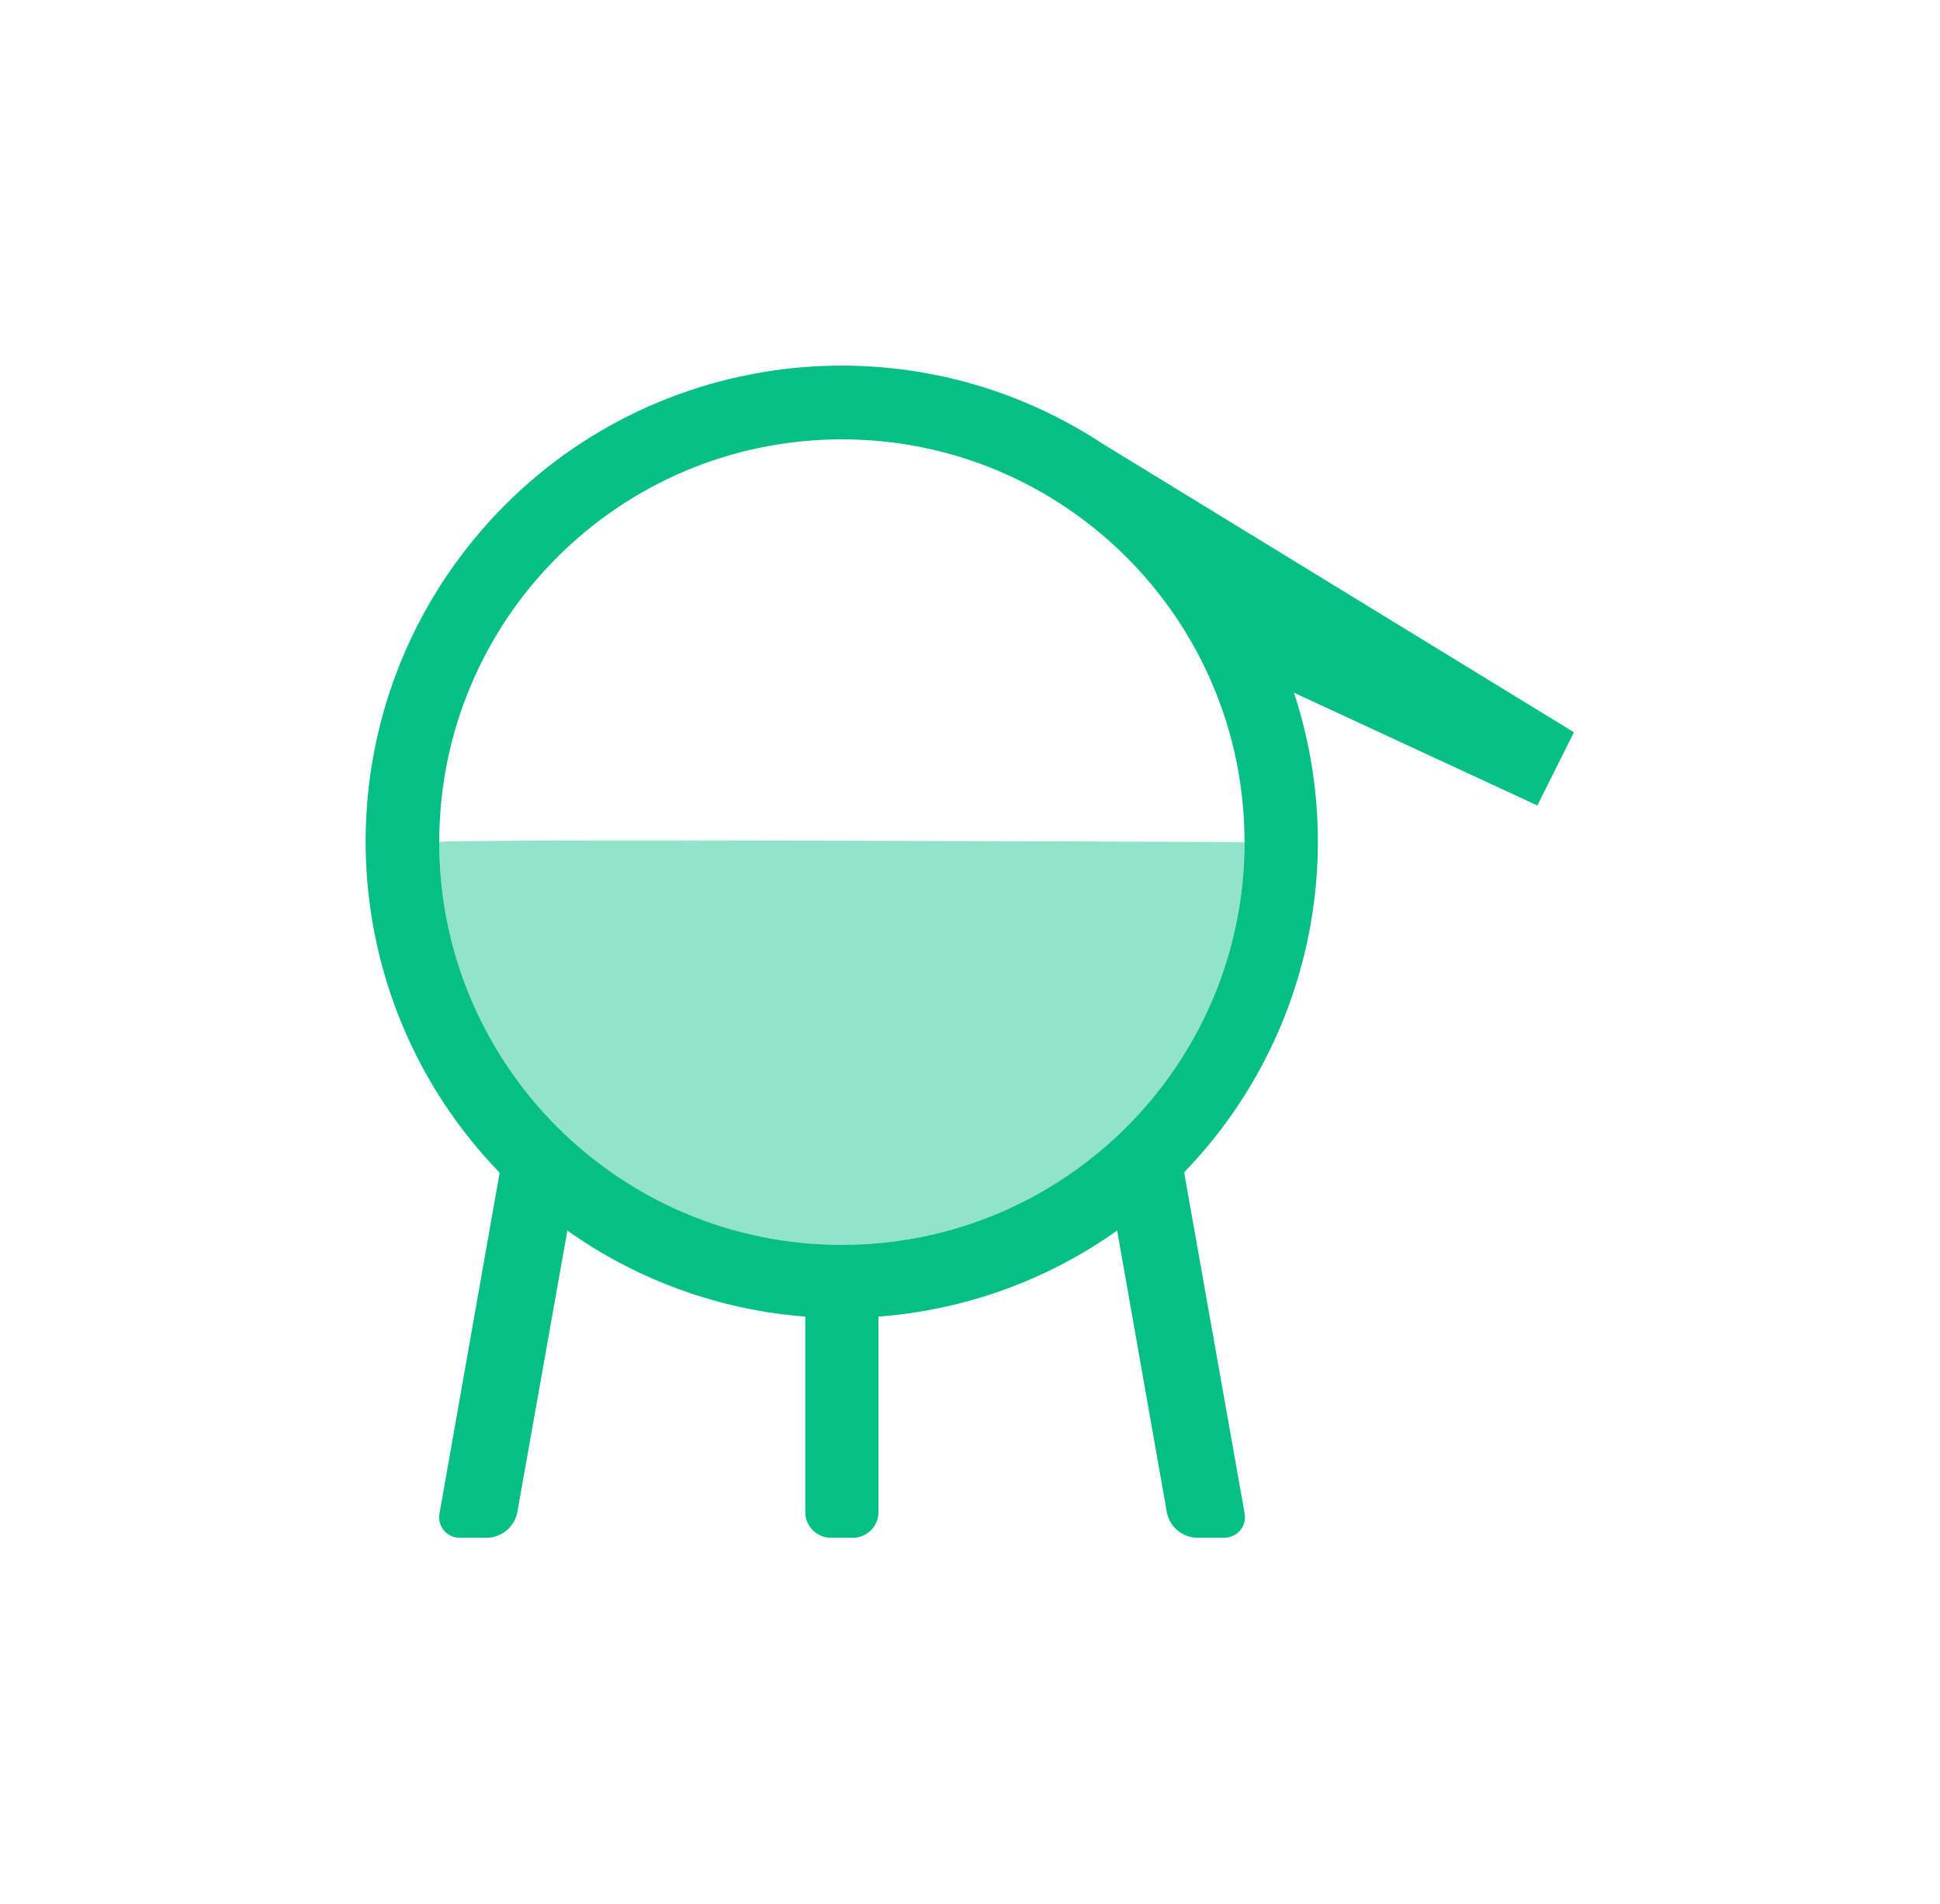
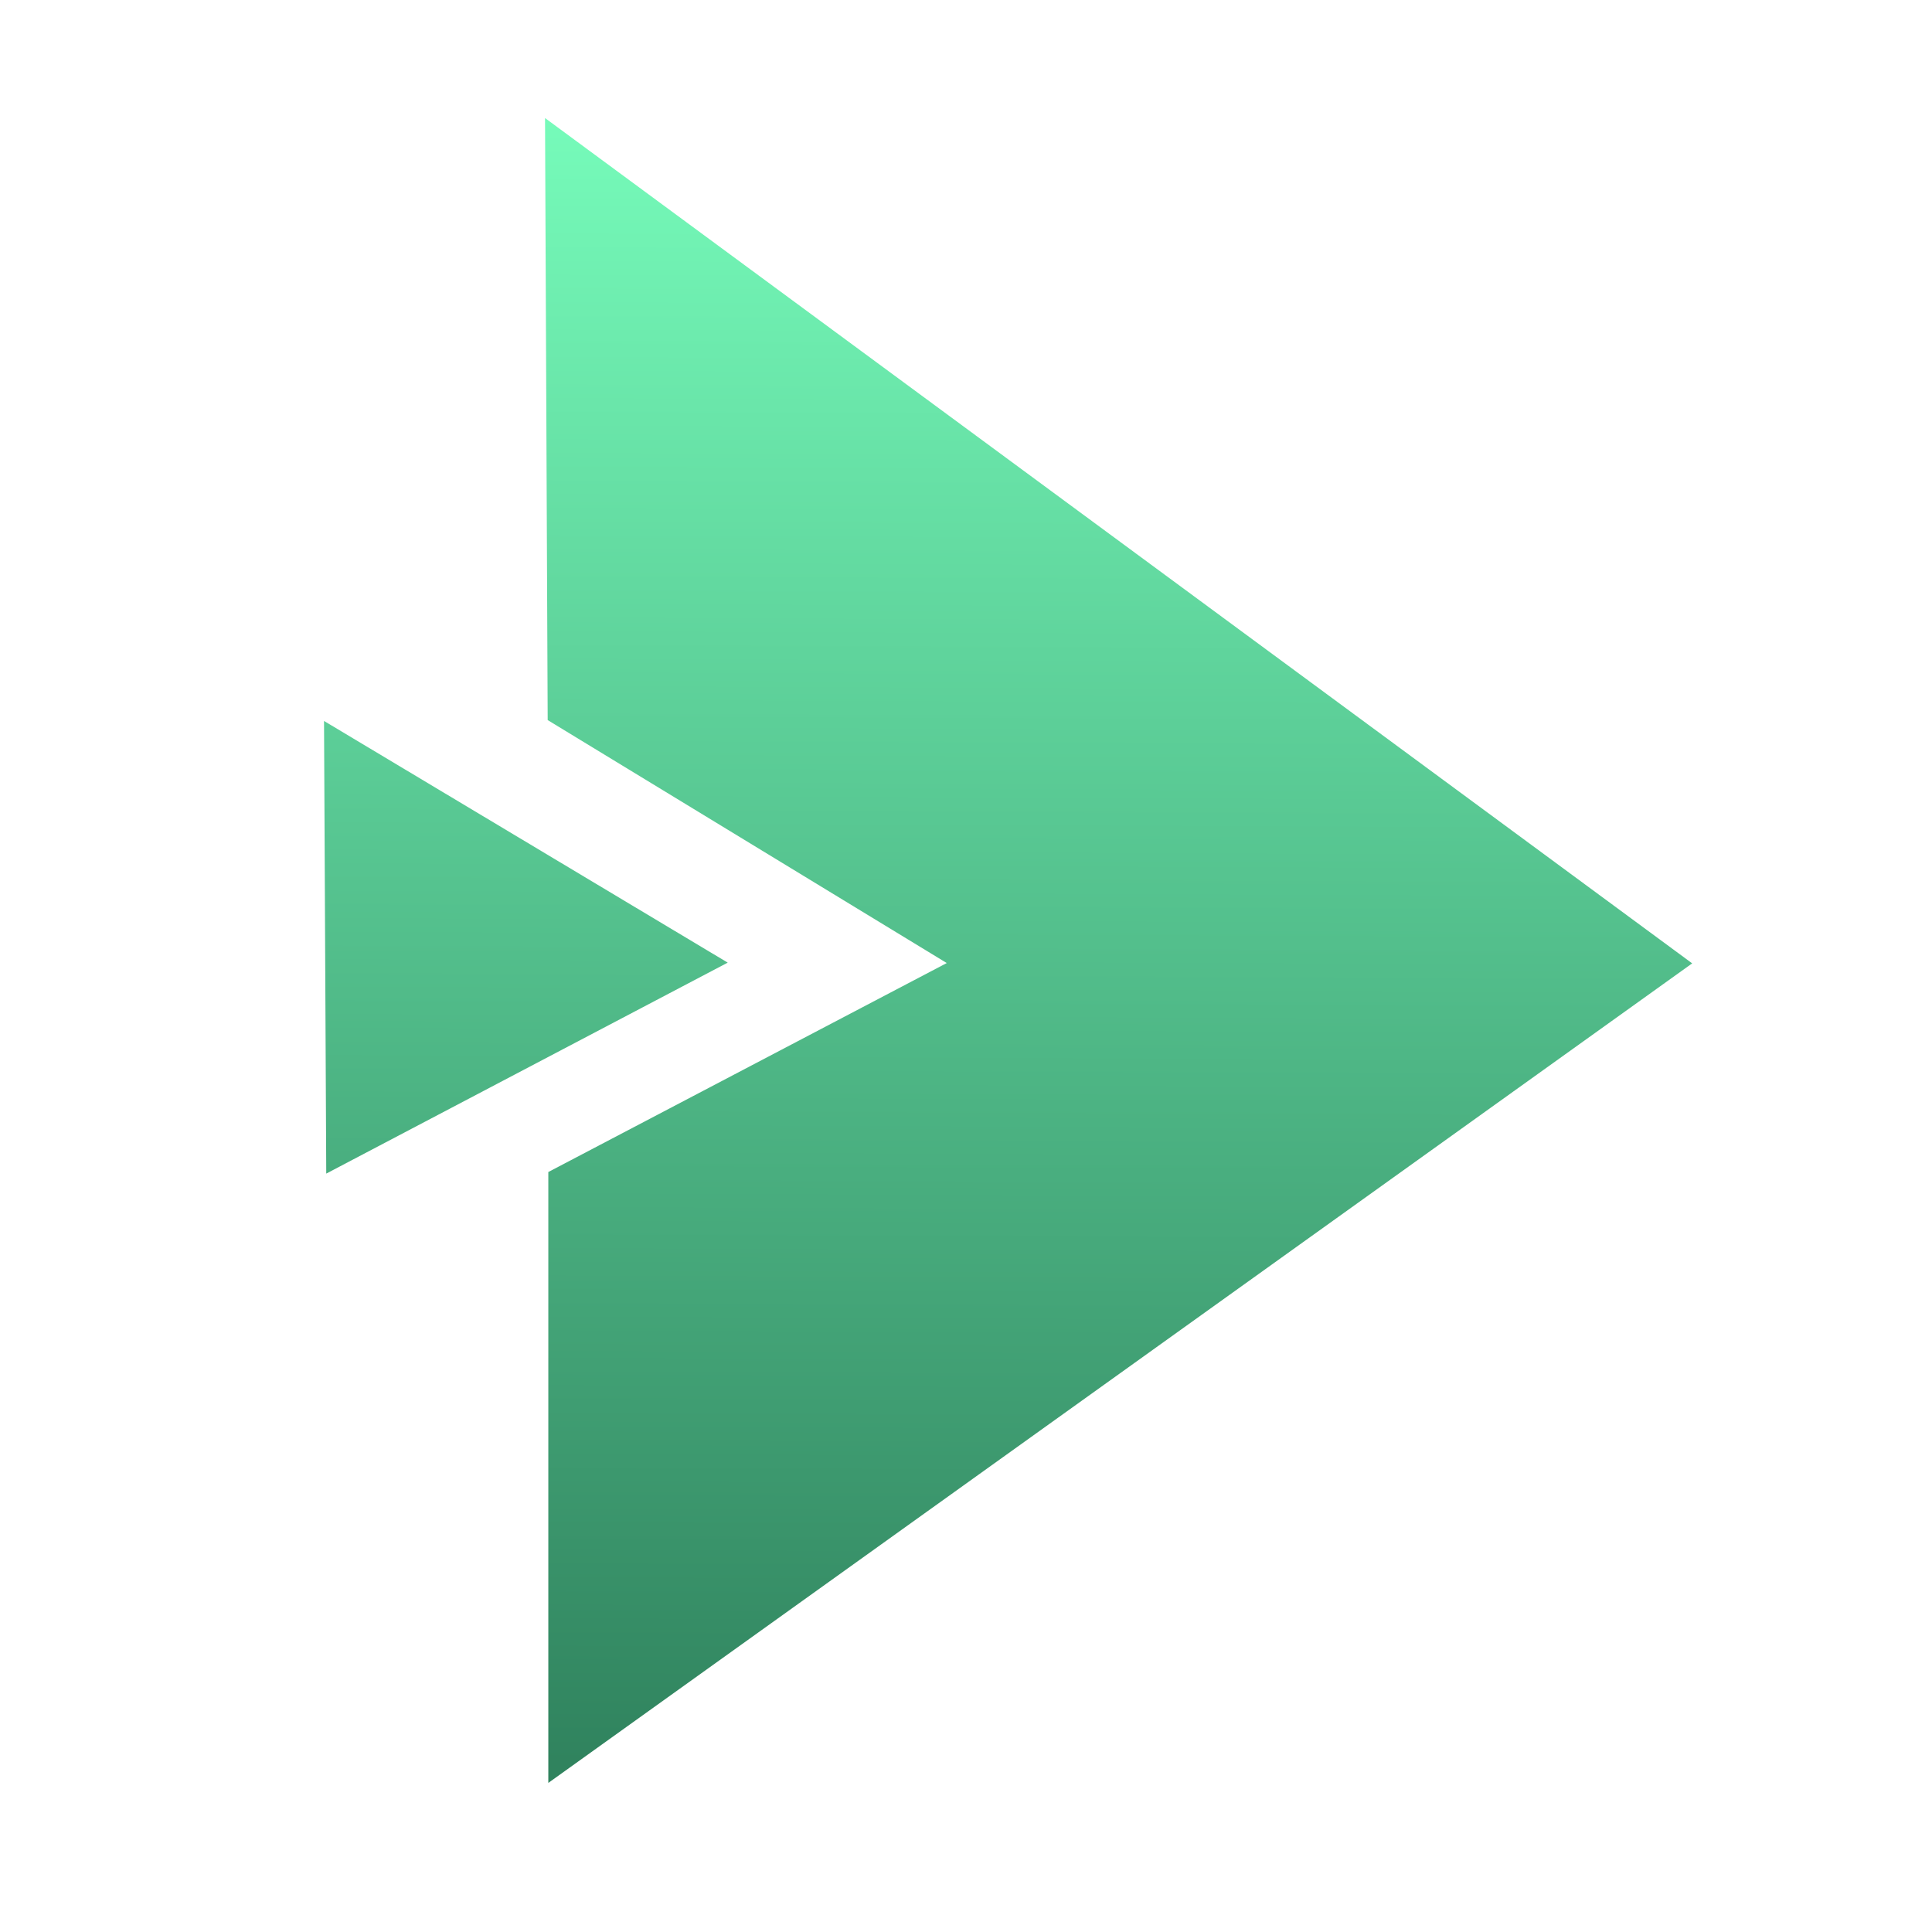
- <svg xmlns="http://www.w3.org/2000/svg" width="53" height="52" viewBox="-10 -10 53 52">
-   <g fill="#05BF85" fill-rule="evenodd">
-     <path d="M20.14 2.13L33 10l-1 2-6.65-3.08a12.99 12.99 0 0 1-3 13.1l1.65 9.3c.07.38-.2.68-.57.68h-.74a.86.86 0 0 1-.81-.68l-1.36-7.71A12.93 12.93 0 0 1 14 25.96v5.34a.7.7 0 0 1-.7.7h-.6a.7.7 0 0 1-.7-.7v-5.34a12.93 12.93 0 0 1-6.5-2.35l-1.37 7.71a.86.86 0 0 1-.81.68h-.73a.56.56 0 0 1-.58-.68l1.64-9.29a13 13 0 0 1 16.49-19.9zM13 24a11 11 0 1 0 0-22 11 11 0 0 0 0 22z" />
-     <path fill-opacity=".44" d="M13 24a11 11 0 0 0 11-11s-22-.1-22 0a11 11 0 0 0 11 11z" />
+ <svg xmlns="http://www.w3.org/2000/svg" xmlns:xlink="http://www.w3.org/1999/xlink" width="128mm" height="128mm" viewBox="0 0 128 128" version="1.1" id="svg1" xml:space="preserve">
+   <defs id="defs1">
+     <linearGradient id="linearGradient3">
+       <stop style="stop-color:#76fbba;stop-opacity:1;" offset="0" id="stop3" />
+       <stop style="stop-color:#30835e;stop-opacity:1;" offset="1" id="stop4" />
+     </linearGradient>
+     <linearGradient xlink:href="#linearGradient3" id="linearGradient4" x1="63.797" y1="19.27" x2="63.423" y2="105.705" gradientUnits="userSpaceOnUse" />
+     <linearGradient xlink:href="#linearGradient3" id="linearGradient5" gradientUnits="userSpaceOnUse" x1="63.797" y1="19.27" x2="63.423" y2="105.705" />
+     <linearGradient xlink:href="#linearGradient3" id="linearGradient6" gradientUnits="userSpaceOnUse" x1="63.797" y1="19.27" x2="63.423" y2="105.705" />
+   </defs>
+   <g id="layer1" style="display:inline" transform="matrix(1.260924,0,0,1.260924,-17.42699,-16.43075)">
+     <g id="g3" style="fill:url(#linearGradient4);fill-opacity:1">
+       <path style="fill:url(#linearGradient5);fill-opacity:1;stroke-width:0.265" d="M 42.458,19.233 102.733,63.649 42.631,106.71 V 74.612 L 63.566,63.632 42.598,50.866 Z" id="path1" />
+       <path style="fill:url(#linearGradient6);fill-opacity:1;stroke-width:0.265" d="M 30.846,50.912 52.057,63.61 30.963,74.695 Z" id="path2" />
+     </g>
  </g>
</svg>
